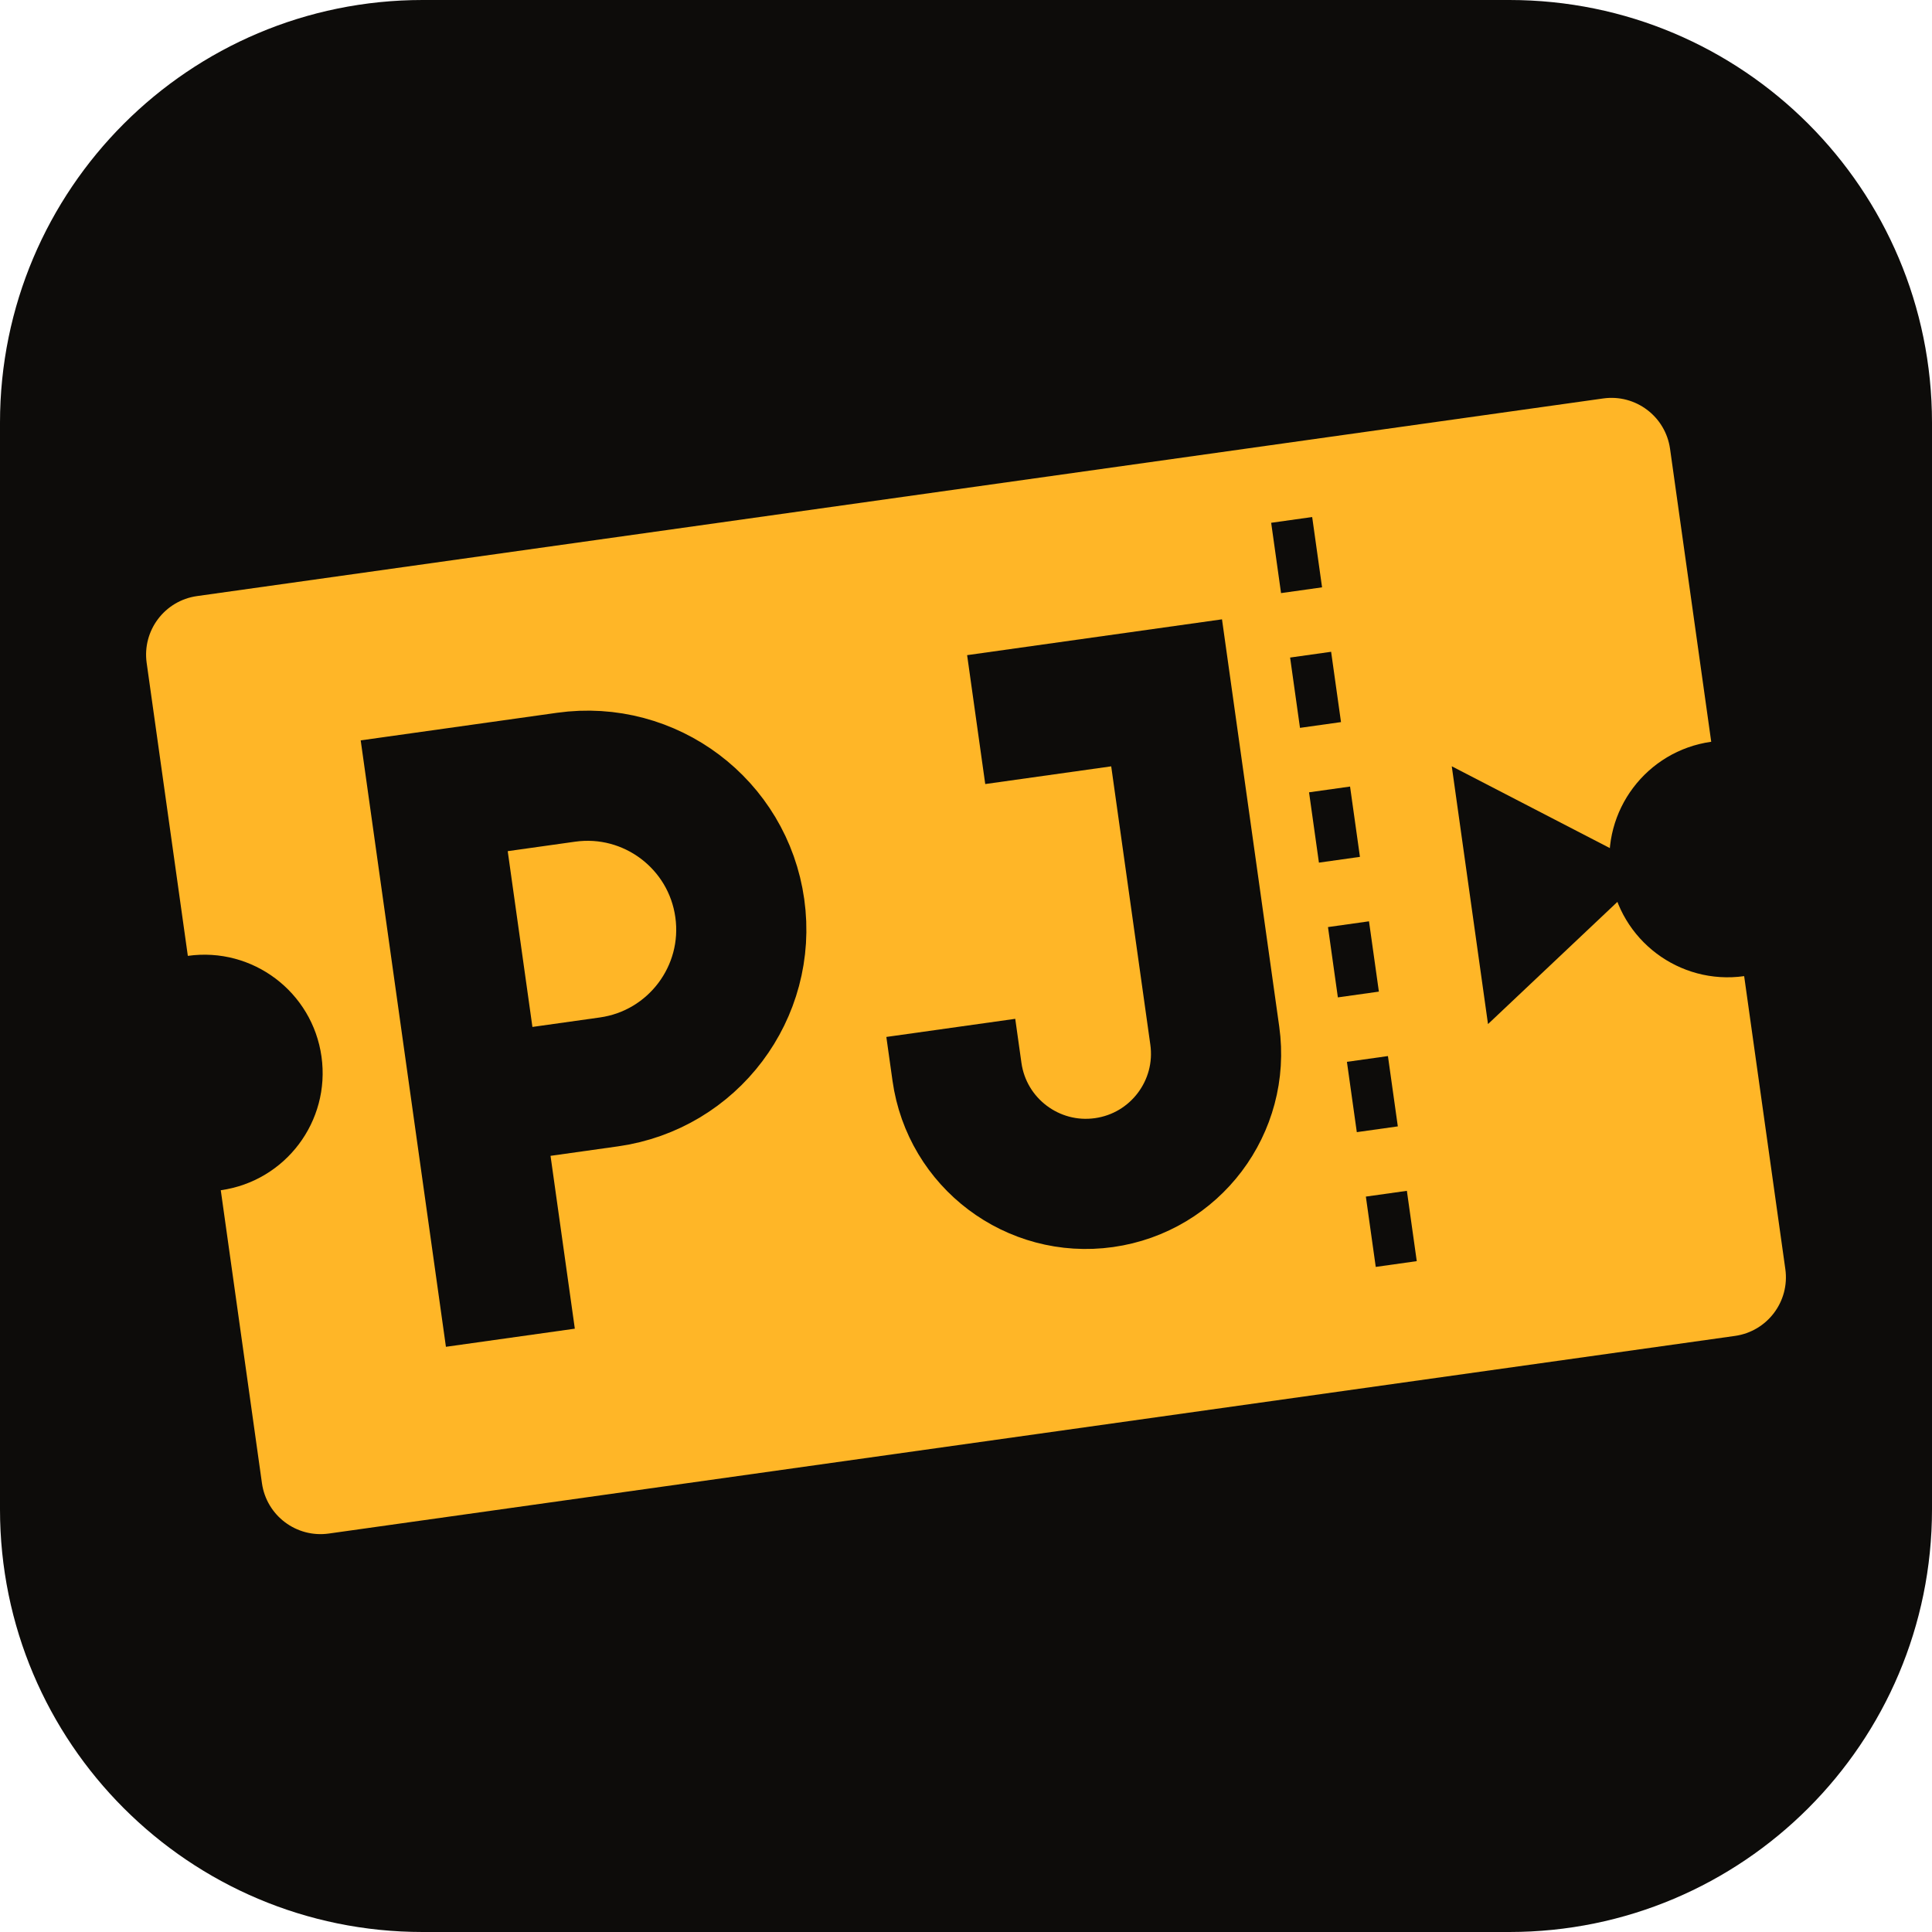
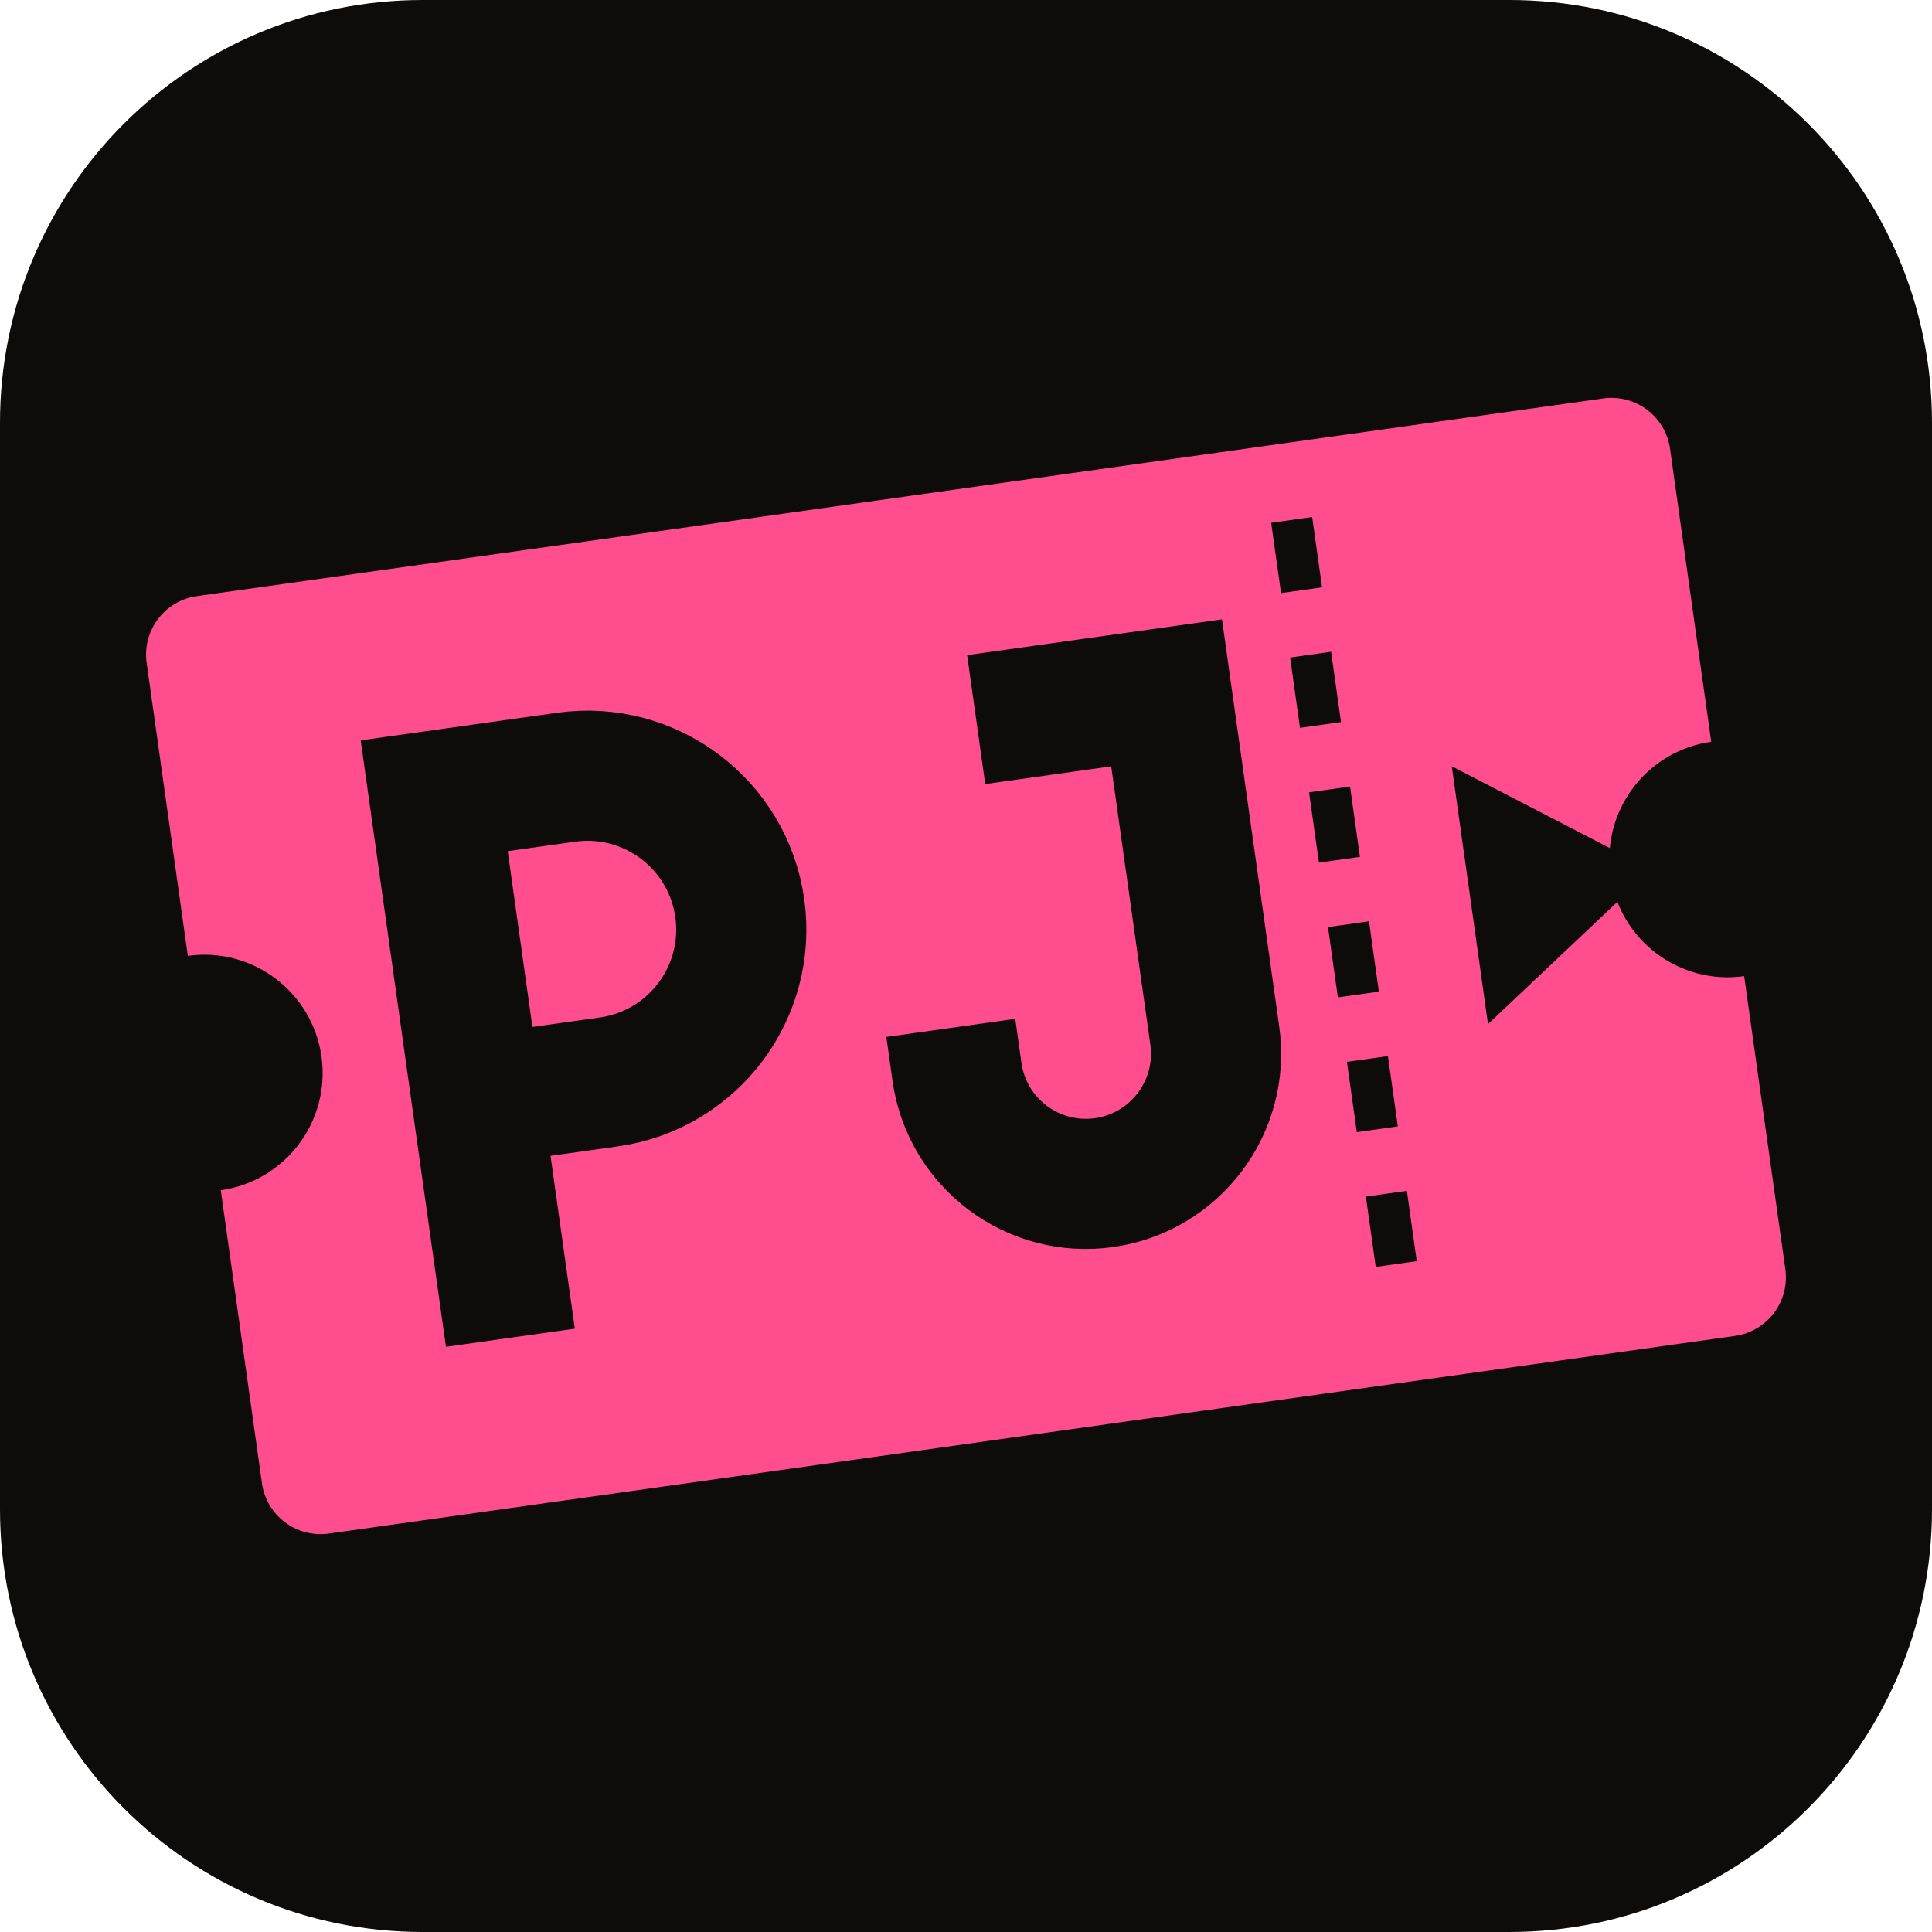
<svg xmlns="http://www.w3.org/2000/svg" viewBox="0 0 64 64">
  <rect width="64" height="64" rx="14" fill="#0d0c0a" />
  <g transform="translate(32 32) rotate(-8) scale(0.98) translate(-28 -18)">
-     <path fill="#ffb627" d="M4 2H52a2 2 0 0 1 2 2V14a4 4 0 0 0 0 8V32a2 2 0 0 1-2 2H4a2 2 0 0 1-2-2V22a4 4 0 0 0 0-8V4a2 2 0 0 1 2-2Z" />
+     <path fill="#ff4d8d" d="M4 2H52a2 2 0 0 1 2 2V14a4 4 0 0 0 0 8V32a2 2 0 0 1-2 2H4a2 2 0 0 1-2-2V22a4 4 0 0 0 0-8V4a2 2 0 0 1 2-2Z" />
    <g fill="none" stroke="#0d0c0a" stroke-width="4.4">
      <path d="M11 28.3V7.6M9 9.8H15.5a5.2 5.2 0 0 1 0 10.4H11" />
      <path d="M29.5 9.8H36V21.5a4.4 4.4 0 0 1-8.8 0V20" />
    </g>
    <path stroke="#0d0c0a" stroke-width="1.4" stroke-dasharray="2.4 2.2" d="M41 4.6V31.4" />
    <path fill="#0d0c0a" d="M45.2 13.6 51.4 18l-6.2 4.4Z" />
  </g>
</svg>
